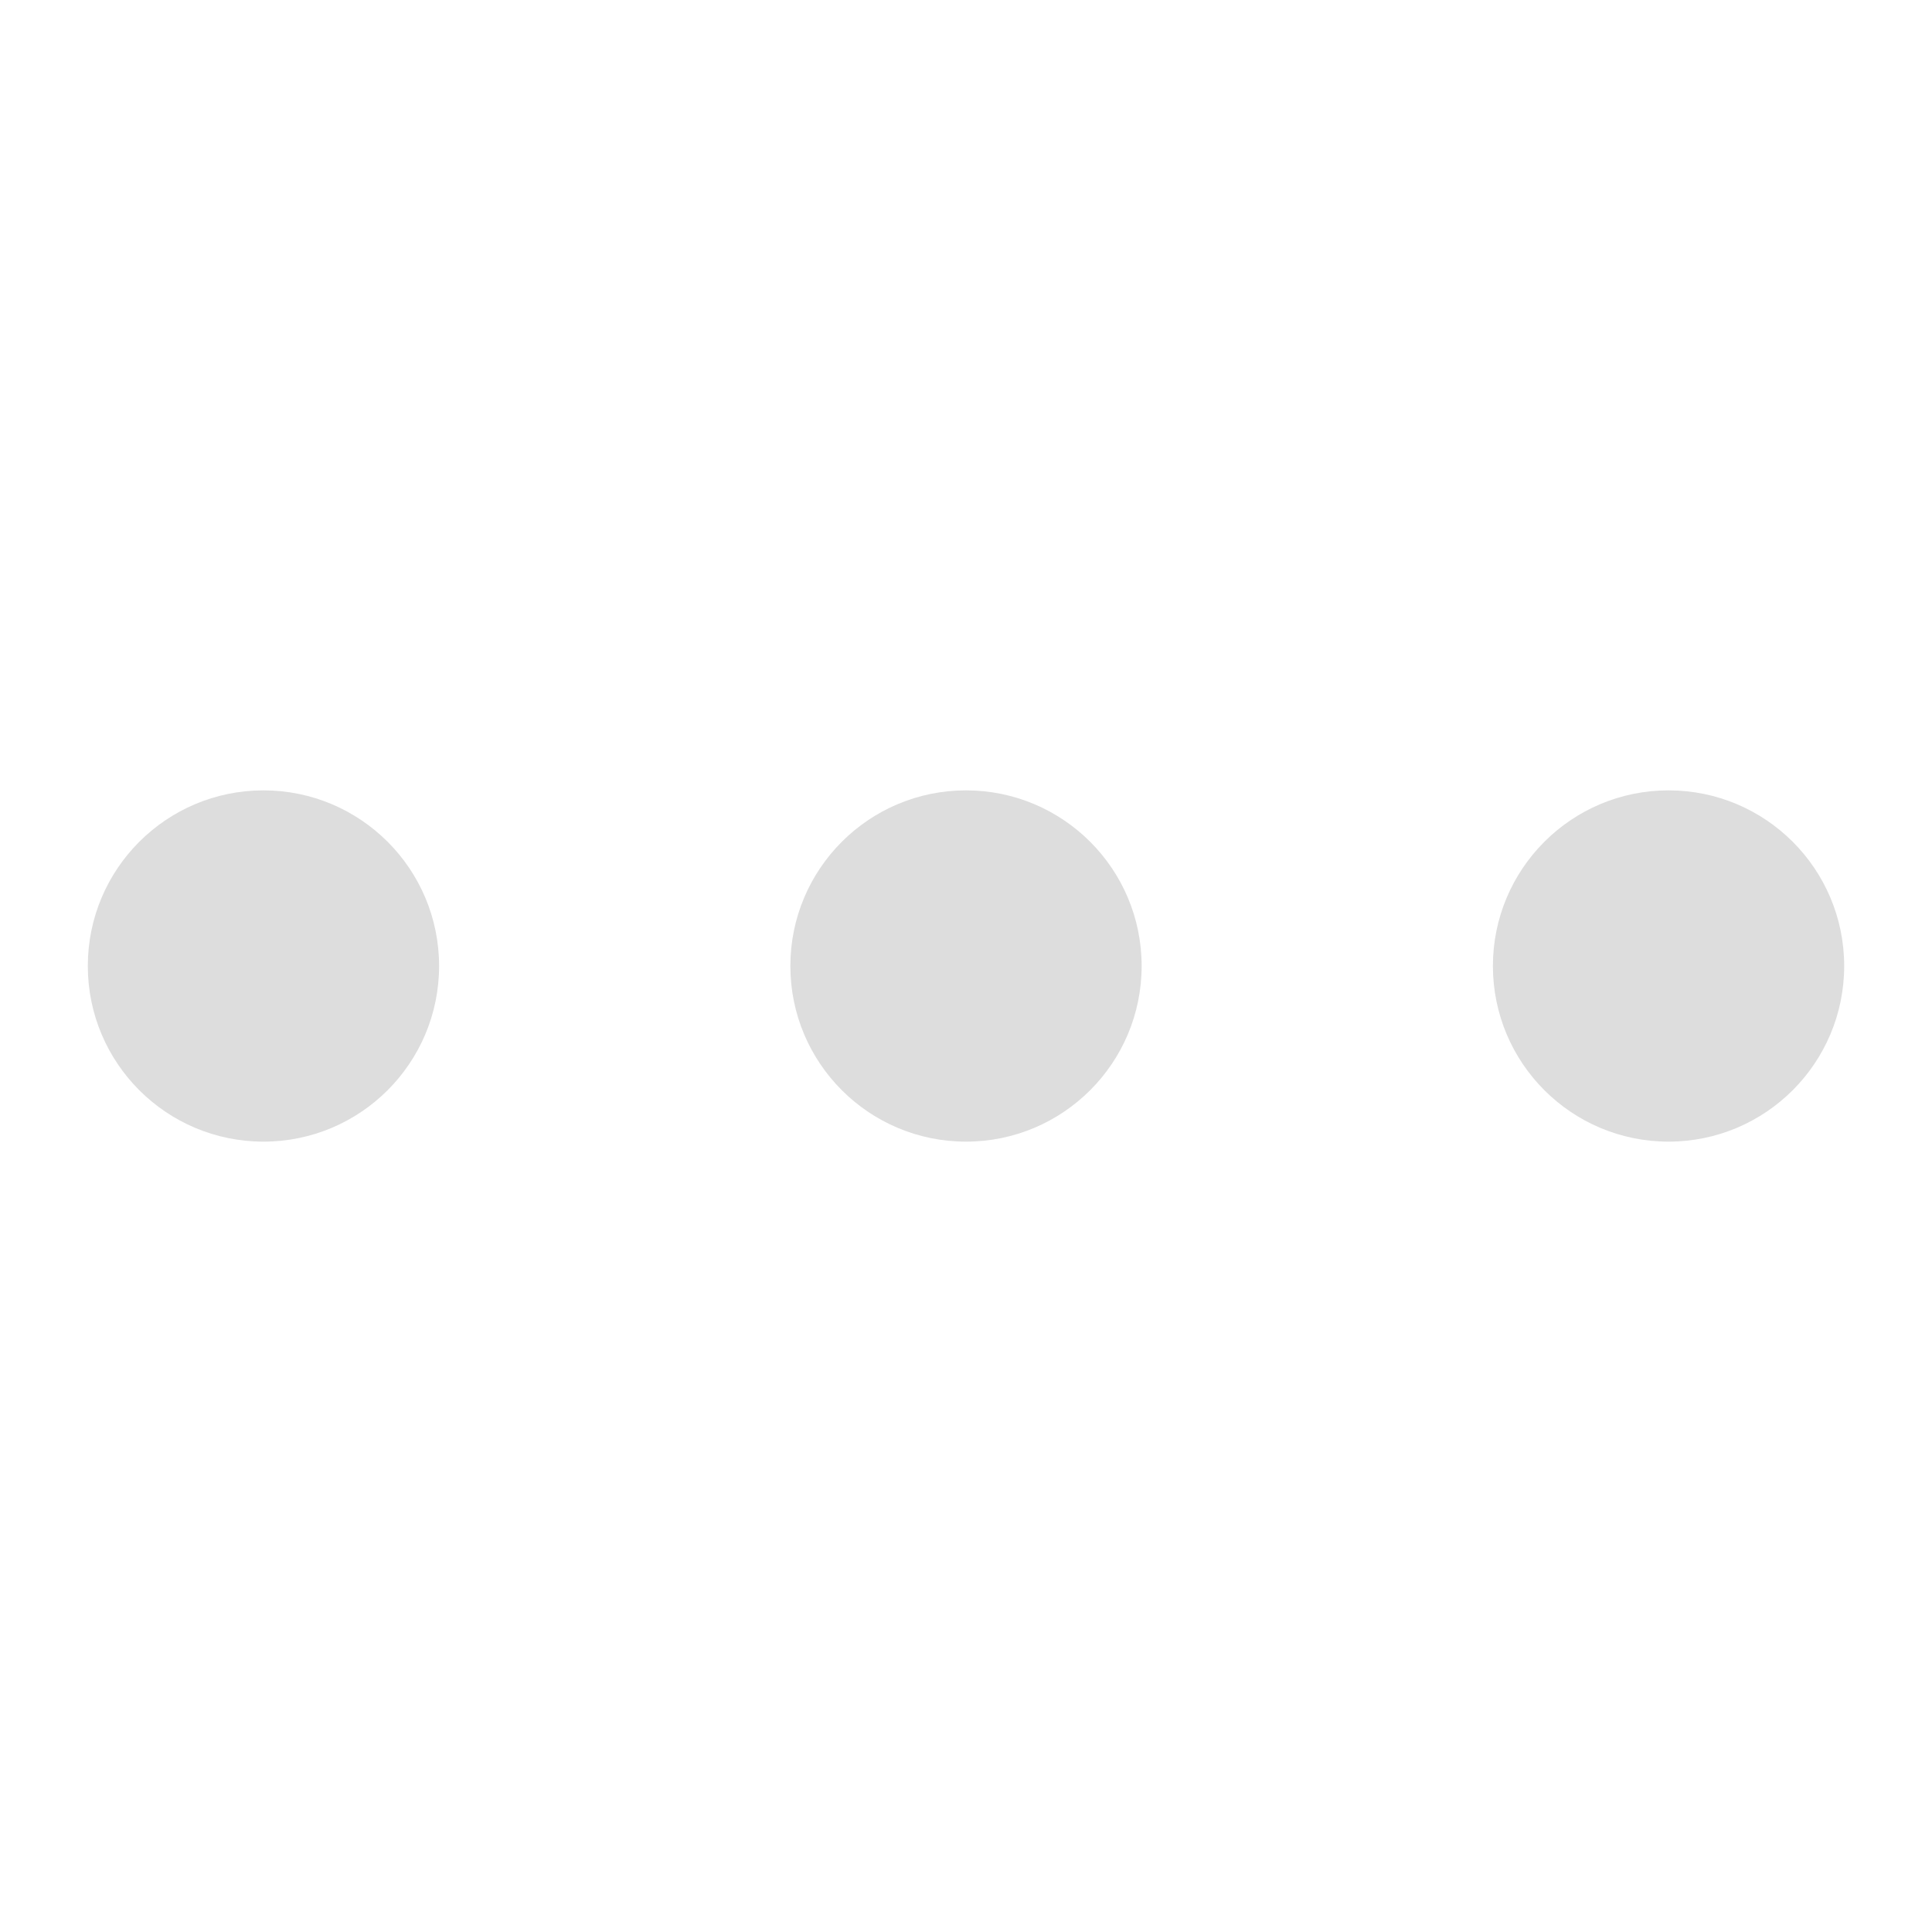
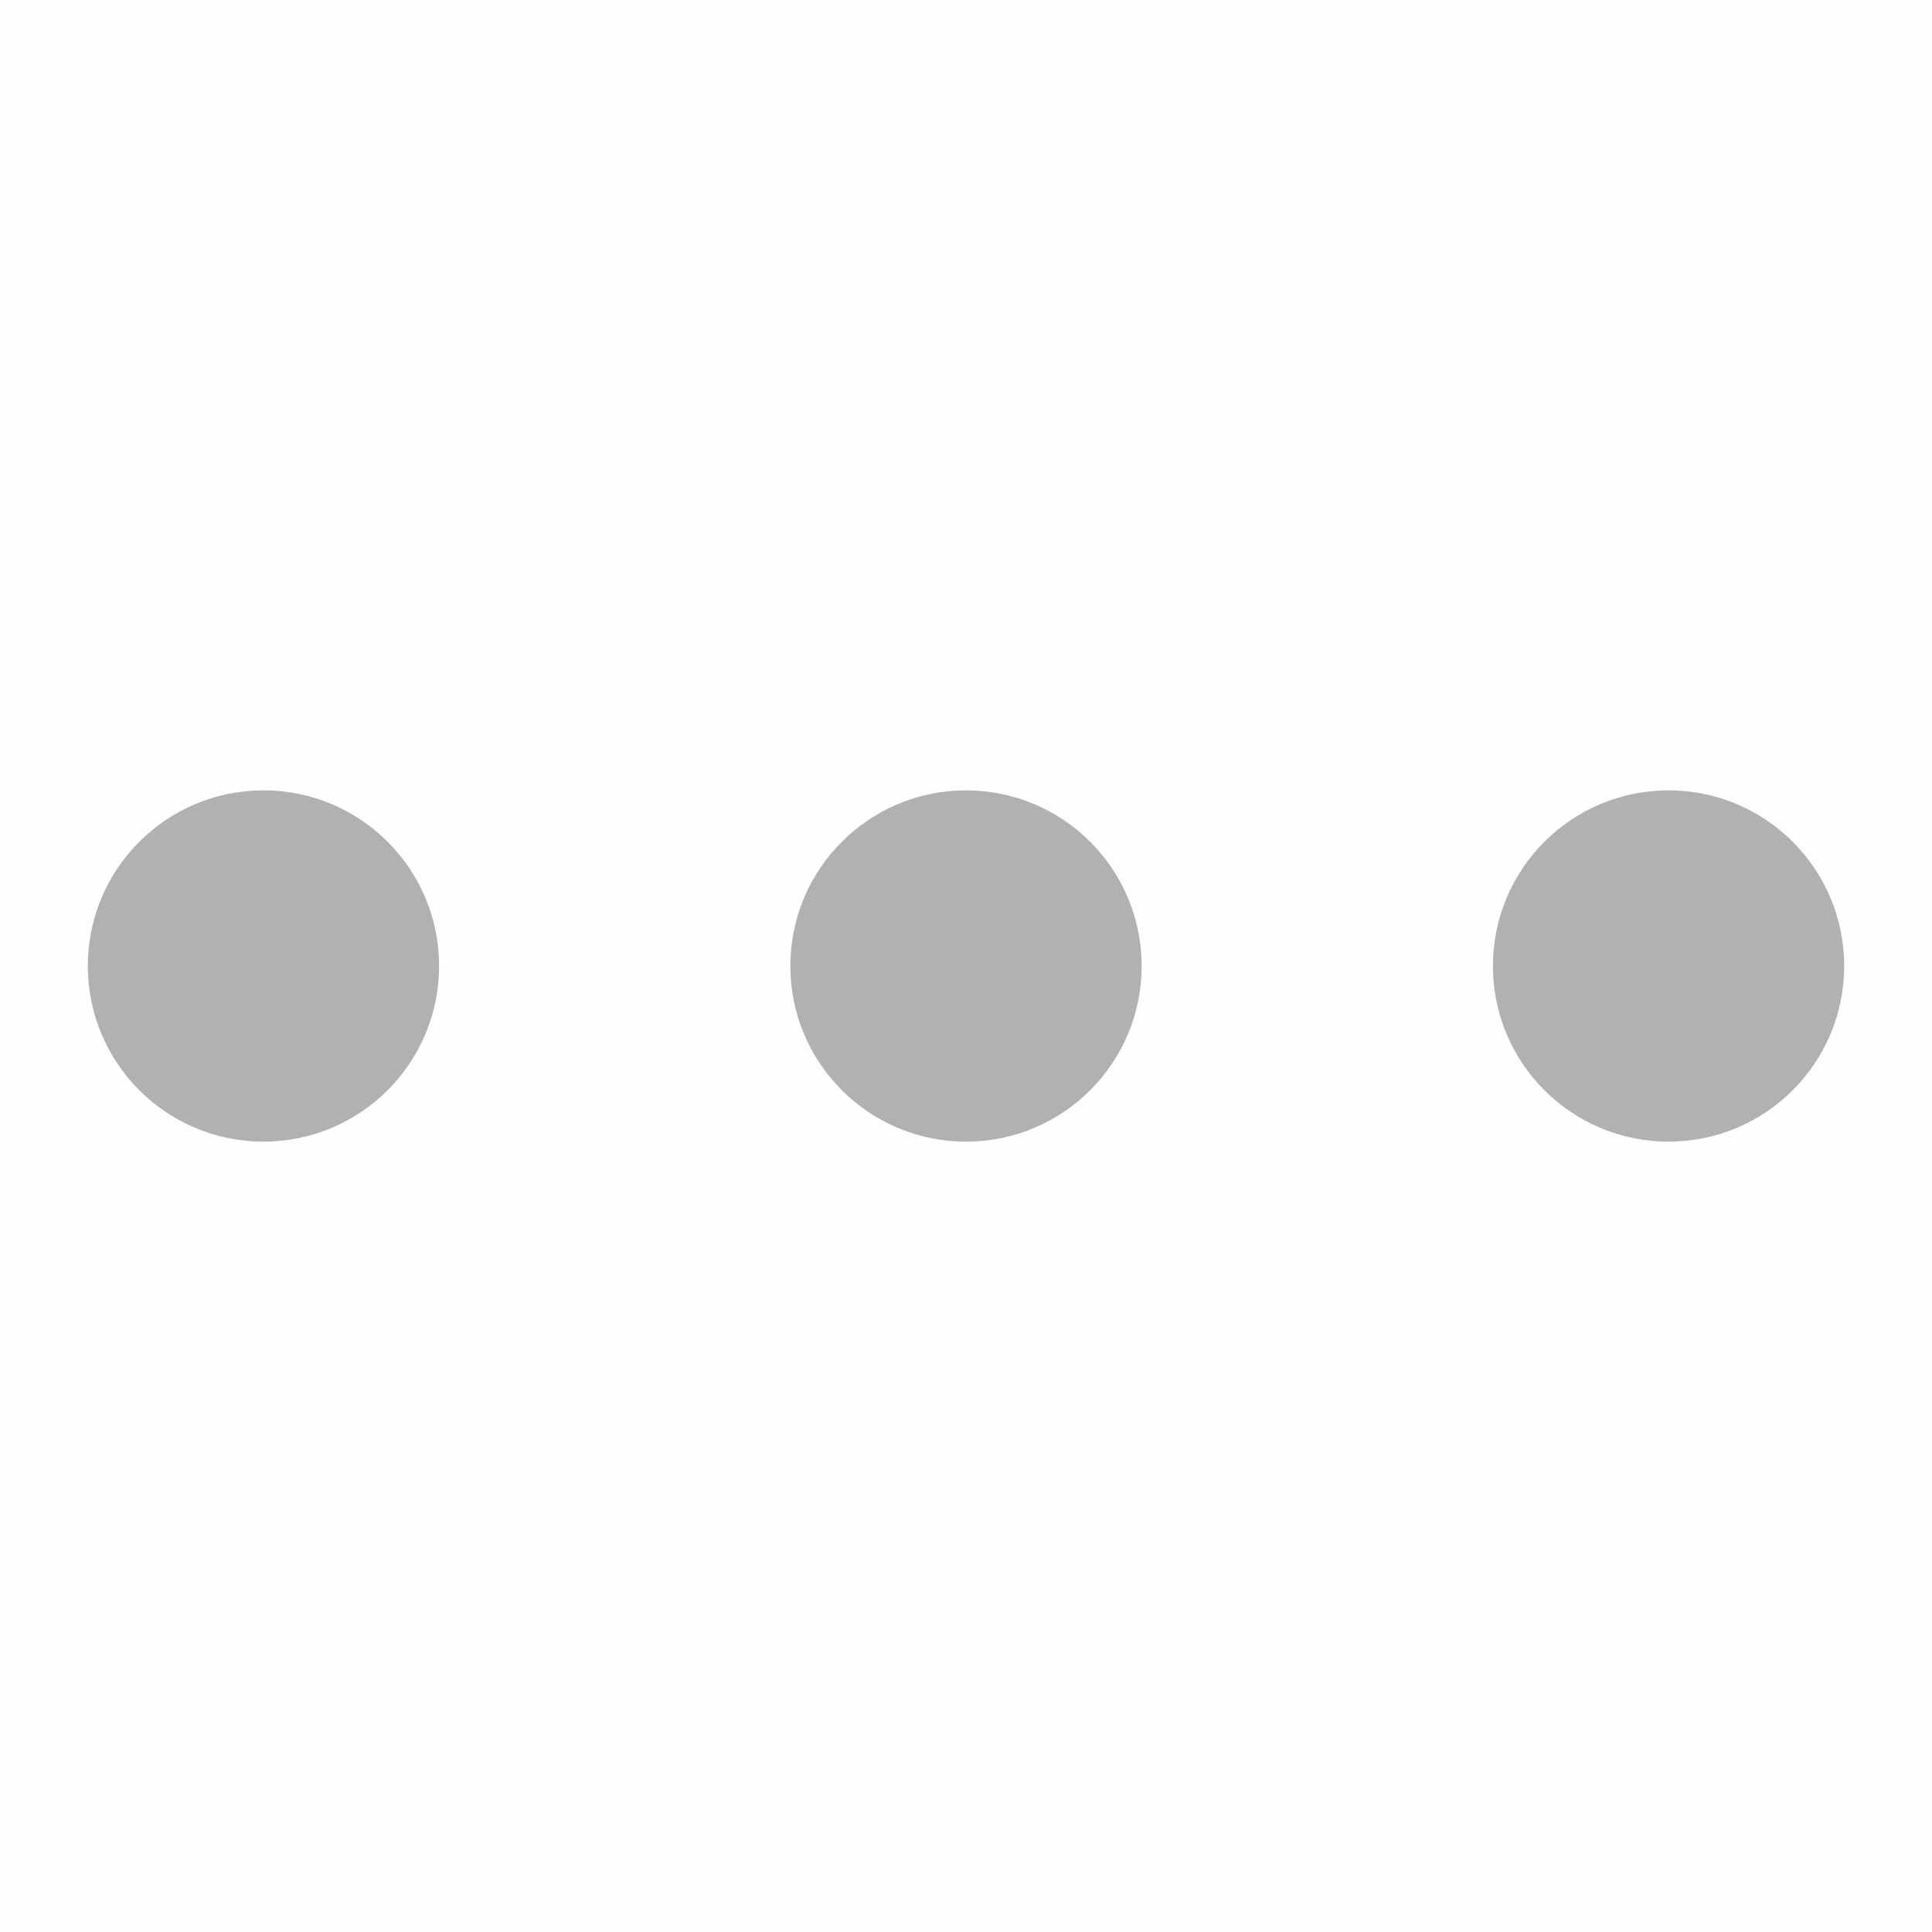
<svg xmlns="http://www.w3.org/2000/svg" width="22" height="22" viewBox="0 0 22 22" fill="none">
-   <circle cx="3" cy="11" r="2" fill="#DDDDDD" />
-   <circle cx="11" cy="11" r="2" fill="#DDDDDD" />
-   <circle cx="19" cy="11" r="2" fill="#DDDDDD" />
-   <rect width="22" height="22" fill="#DDDDDD" fill-opacity="0.01" />
+   <circle cx="3" cy="11" r="2" fill="#B1B1B1" />
+   <circle cx="11" cy="11" r="2" fill="#B1B1B1" />
+   <circle cx="19" cy="11" r="2" fill="#B1B1B1" />
+   <rect width="22" height="22" fill="#B1B1B1" fill-opacity="0.01" />
</svg>
